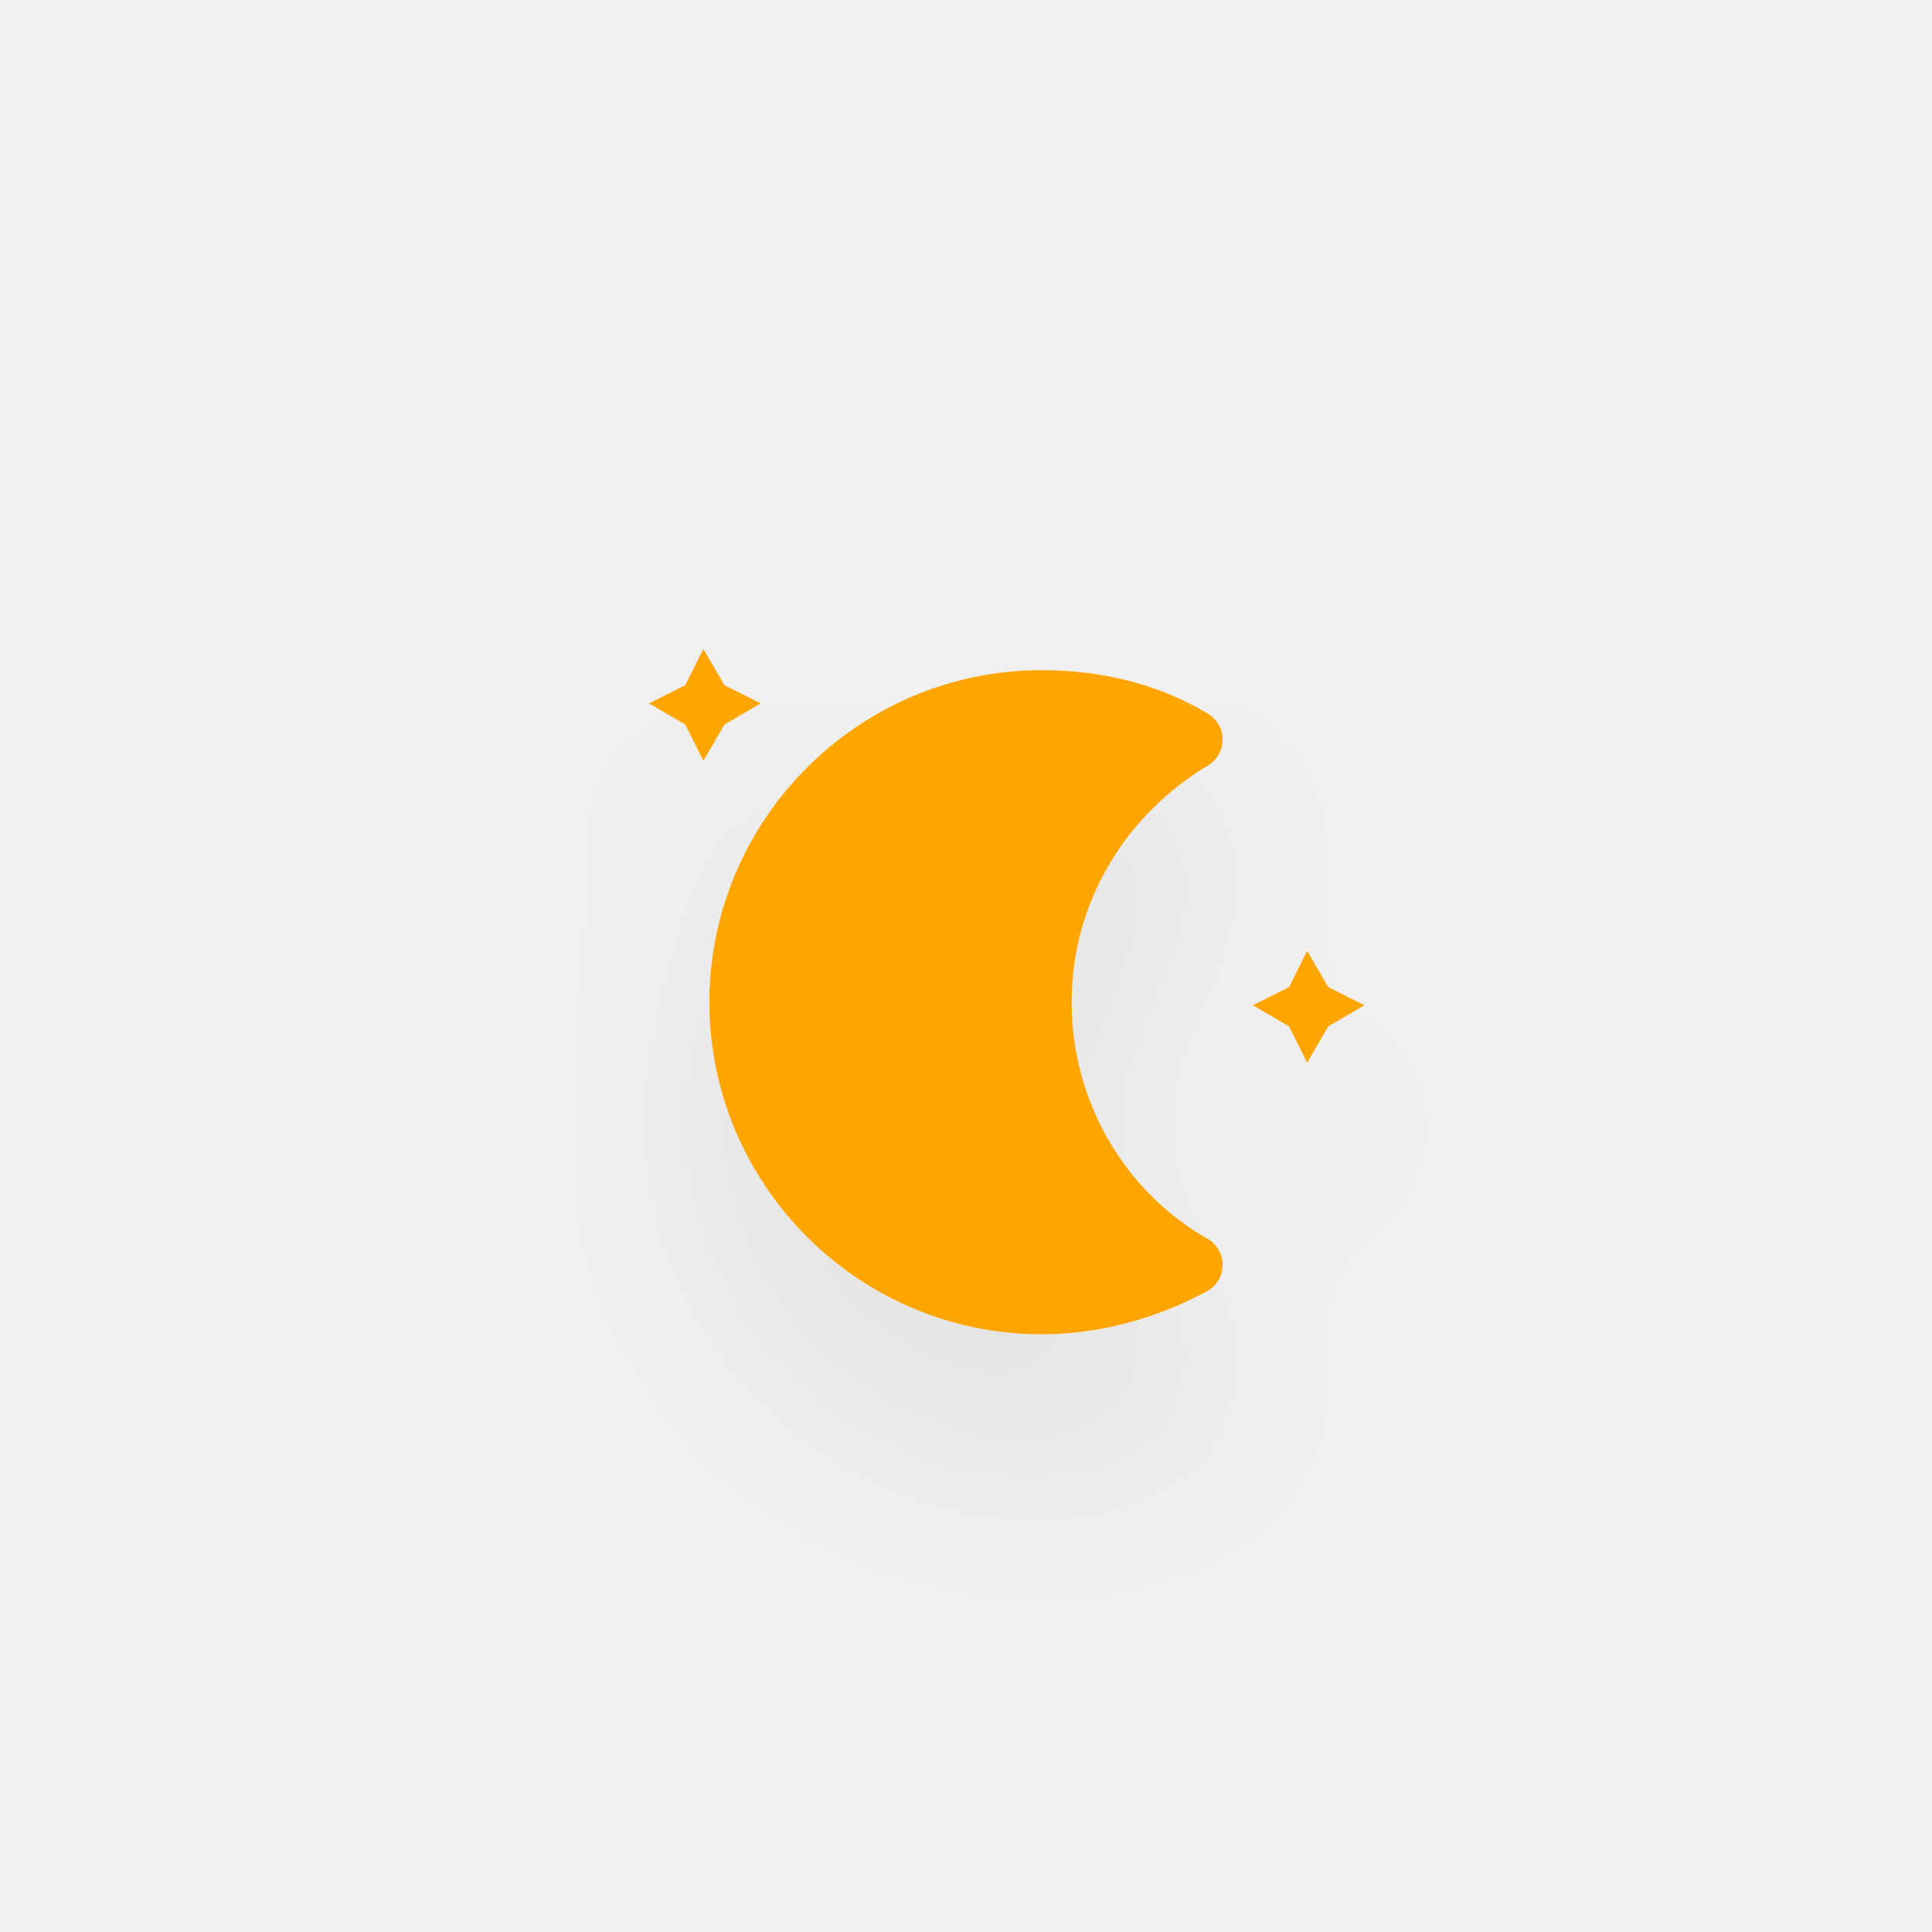
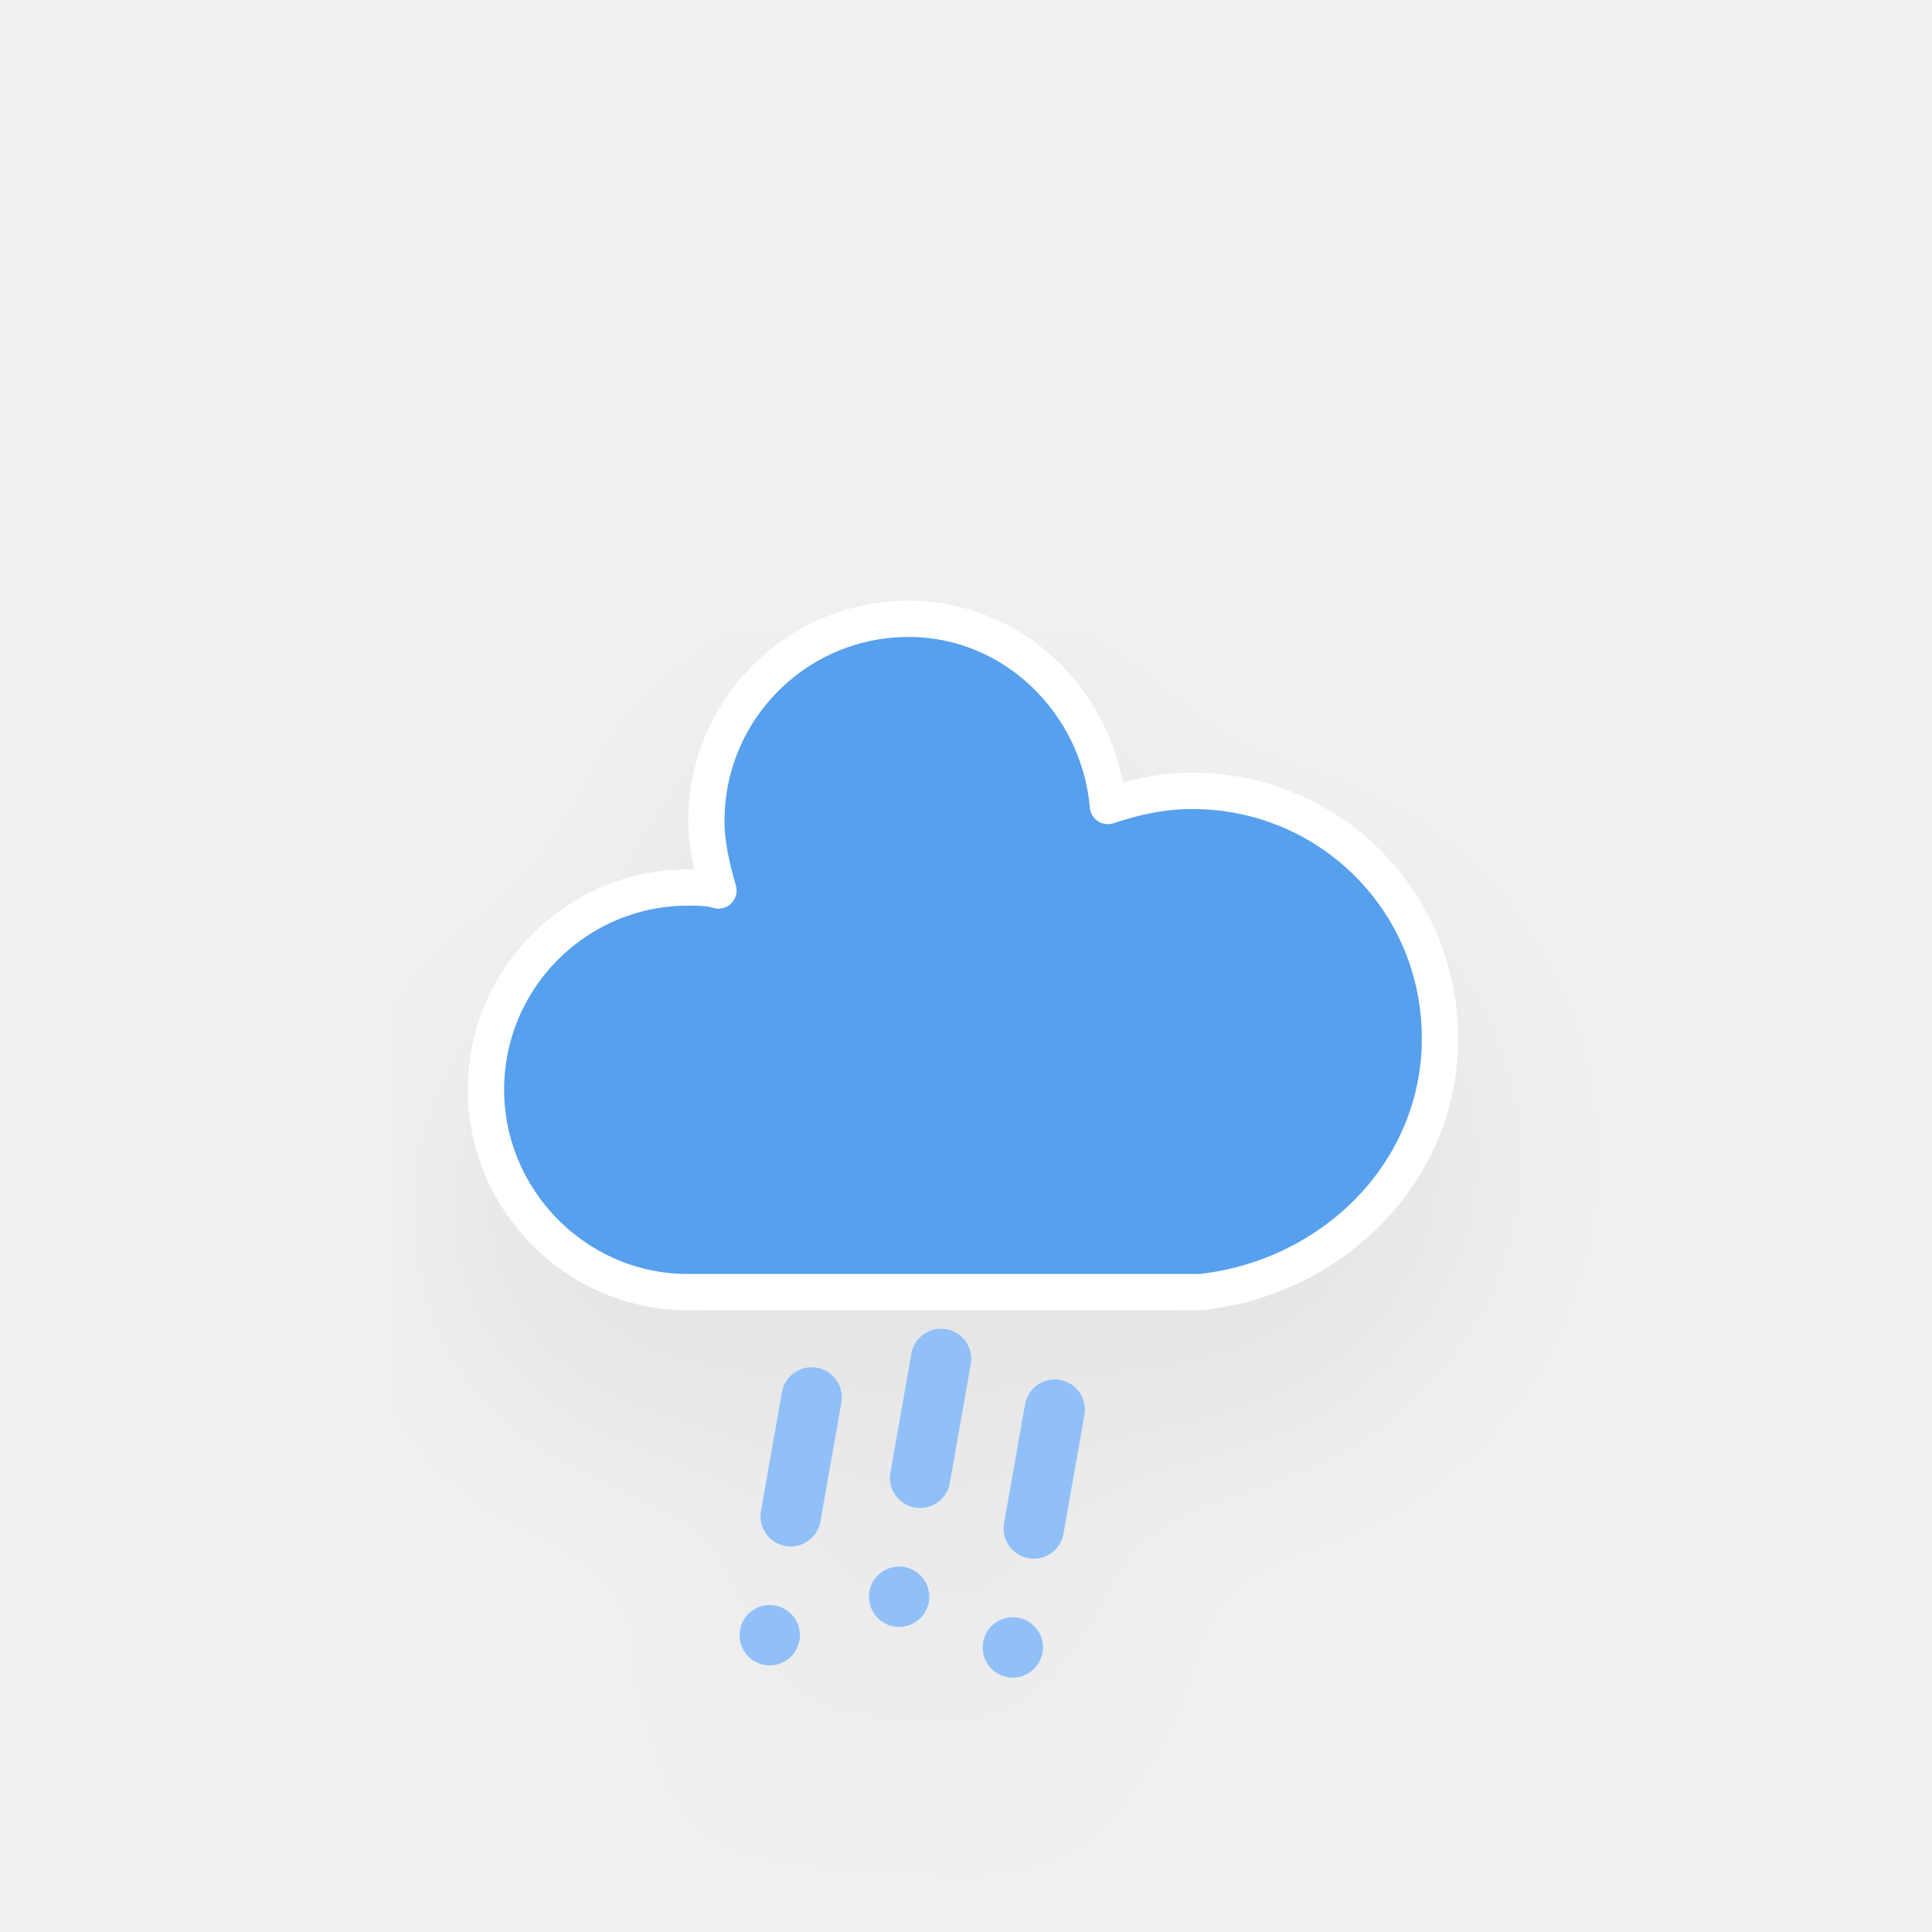
<svg xmlns="http://www.w3.org/2000/svg" version="1.1" width="64" height="64" viewbox="0 0 64 64">
  <defs>
    <filter id="blur" width="200%" height="200%">
      <feGaussianBlur in="SourceAlpha" stdDeviation="3" />
      <feOffset dx="0" dy="4" result="offsetblur" />
      <feComponentTransfer>
        <feFuncA type="linear" slope="0.05" />
      </feComponentTransfer>
      <feMerge>
        <feMergeNode />
        <feMergeNode in="SourceGraphic" />
      </feMerge>
    </filter>
    <style type="text/css">
- /*
- ** CLOUDS
- */
- @keyframes am-weather-cloud-1 {
-   0% {
-     -webkit-transform: translate(-5px,0px);
-        -moz-transform: translate(-5px,0px);
-         -ms-transform: translate(-5px,0px);
-             transform: translate(-5px,0px);
-   }
- 
-   50% {
-     -webkit-transform: translate(10px,0px);
-        -moz-transform: translate(10px,0px);
-         -ms-transform: translate(10px,0px);
-             transform: translate(10px,0px);
-   }
- 
-   100% {
-     -webkit-transform: translate(-5px,0px);
-        -moz-transform: translate(-5px,0px);
-         -ms-transform: translate(-5px,0px);
-             transform: translate(-5px,0px);
-   }
- }
- 
- .am-weather-cloud-1 {
-   -webkit-animation-name: am-weather-cloud-1;
-      -moz-animation-name: am-weather-cloud-1;
-           animation-name: am-weather-cloud-1;
-   -webkit-animation-duration: 7s;
-      -moz-animation-duration: 7s;
-           animation-duration: 7s;
-   -webkit-animation-timing-function: linear;
-      -moz-animation-timing-function: linear;
-           animation-timing-function: linear;
-   -webkit-animation-iteration-count: infinite;
-      -moz-animation-iteration-count: infinite;
-           animation-iteration-count: infinite;
- }
- 
- @keyframes am-weather-cloud-2 {
-   0% {
-     -webkit-transform: translate(0px,0px);
-        -moz-transform: translate(0px,0px);
-         -ms-transform: translate(0px,0px);
-             transform: translate(0px,0px);
-   }
- 
-   50% {
-     -webkit-transform: translate(2px,0px);
-        -moz-transform: translate(2px,0px);
-         -ms-transform: translate(2px,0px);
-             transform: translate(2px,0px);
-   }
- 
-   100% {
-     -webkit-transform: translate(0px,0px);
-        -moz-transform: translate(0px,0px);
-         -ms-transform: translate(0px,0px);
-             transform: translate(0px,0px);
-   }
- }
- 
- .am-weather-cloud-2 {
-   -webkit-animation-name: am-weather-cloud-2;
-      -moz-animation-name: am-weather-cloud-2;
-           animation-name: am-weather-cloud-2;
-   -webkit-animation-duration: 3s;
-      -moz-animation-duration: 3s;
-           animation-duration: 3s;
-   -webkit-animation-timing-function: linear;
-      -moz-animation-timing-function: linear;
-           animation-timing-function: linear;
-   -webkit-animation-iteration-count: infinite;
-      -moz-animation-iteration-count: infinite;
-           animation-iteration-count: infinite;
- }
- 
- /*
- ** SUN
- */
- @keyframes am-weather-sun {
-   0% {
-     -webkit-transform: rotate(0deg);
-        -moz-transform: rotate(0deg);
-         -ms-transform: rotate(0deg);
-             transform: rotate(0deg);
-   }
- 
-   100% {
-     -webkit-transform: rotate(360deg);
-        -moz-transform: rotate(360deg);
-         -ms-transform: rotate(360deg);
-             transform: rotate(360deg);
-   }
- }
- 
- .am-weather-sun {
-   -webkit-animation-name: am-weather-sun;
-      -moz-animation-name: am-weather-sun;
-       -ms-animation-name: am-weather-sun;
-           animation-name: am-weather-sun;
-   -webkit-animation-duration: 9s;
-      -moz-animation-duration: 9s;
-       -ms-animation-duration: 9s;
-           animation-duration: 9s;
-   -webkit-animation-timing-function: linear;
-      -moz-animation-timing-function: linear;
-       -ms-animation-timing-function: linear;
-           animation-timing-function: linear;
-   -webkit-animation-iteration-count: infinite;
-      -moz-animation-iteration-count: infinite;
-       -ms-animation-iteration-count: infinite;
-           animation-iteration-count: infinite;
- }
- 
- @keyframes am-weather-sun-shiny {
-   0% {
-     stroke-dasharray: 3px 10px;
-     stroke-dashoffset: 0px;
-   }
- 
-   50% {
-     stroke-dasharray: 0.1px 10px;
-     stroke-dashoffset: -1px;
-   }
- 
-   100% {
-     stroke-dasharray: 3px 10px;
-     stroke-dashoffset: 0px;
-   }
- }
- 
- .am-weather-sun-shiny line {
-   -webkit-animation-name: am-weather-sun-shiny;
-      -moz-animation-name: am-weather-sun-shiny;
-       -ms-animation-name: am-weather-sun-shiny;
-           animation-name: am-weather-sun-shiny;
-   -webkit-animation-duration: 2s;
-      -moz-animation-duration: 2s;
-       -ms-animation-duration: 2s;
-           animation-duration: 2s;
-   -webkit-animation-timing-function: linear;
-      -moz-animation-timing-function: linear;
-       -ms-animation-timing-function: linear;
-           animation-timing-function: linear;
-   -webkit-animation-iteration-count: infinite;
-      -moz-animation-iteration-count: infinite;
-       -ms-animation-iteration-count: infinite;
-           animation-iteration-count: infinite;
- }
- 
- 
- 
- 
- /*
- ** MOON
- */
- @keyframes am-weather-moon {
-   0% {
-     -webkit-transform: rotate(0deg);
-        -moz-transform: rotate(0deg);
-         -ms-transform: rotate(0deg);
-             transform: rotate(0deg);
-   }
- 
-   50% {
-     -webkit-transform: rotate(15deg);
-        -moz-transform: rotate(15deg);
-         -ms-transform: rotate(15deg);
-             transform: rotate(15deg);
-   }
- 
-   100% {
-     -webkit-transform: rotate(0deg);
-        -moz-transform: rotate(0deg);
-         -ms-transform: rotate(0deg);
-             transform: rotate(0deg);
-   }
- }
- 
- .am-weather-moon {
-   -webkit-animation-name: am-weather-moon;
-      -moz-animation-name: am-weather-moon;
-       -ms-animation-name: am-weather-moon;
-           animation-name: am-weather-moon;
-   -webkit-animation-duration: 6s;
-      -moz-animation-duration: 6s;
-       -ms-animation-duration: 6s;
-           animation-duration: 6s;
-   -webkit-animation-timing-function: linear;
-      -moz-animation-timing-function: linear;
-       -ms-animation-timing-function: linear;
-           animation-timing-function: linear;
-   -webkit-animation-iteration-count: infinite;
-      -moz-animation-iteration-count: infinite;
-       -ms-animation-iteration-count: infinite;
-           animation-iteration-count: infinite;
-   -webkit-transform-origin: 12.5px 15.15px 0; /* TODO FF CENTER ISSUE */
-      -moz-transform-origin: 12.5px 15.15px 0; /* TODO FF CENTER ISSUE */
-       -ms-transform-origin: 12.5px 15.15px 0; /* TODO FF CENTER ISSUE */
-           transform-origin: 12.5px 15.15px 0; /* TODO FF CENTER ISSUE */
- }
- 
- @keyframes am-weather-moon-star-1 {
-   0% {
-     opacity: 0;
-   }
- 
-   100% {
-     opacity: 1;
-   }
- }
- 
- .am-weather-moon-star-1 {
-   -webkit-animation-name: am-weather-moon-star-1;
-      -moz-animation-name: am-weather-moon-star-1;
-       -ms-animation-name: am-weather-moon-star-1;
-           animation-name: am-weather-moon-star-1;
-   -webkit-animation-delay: 3s;
-      -moz-animation-delay: 3s;
-       -ms-animation-delay: 3s;
-           animation-delay: 3s;
-   -webkit-animation-duration: 5s;
-      -moz-animation-duration: 5s;
-       -ms-animation-duration: 5s;
-           animation-duration: 5s;
-   -webkit-animation-timing-function: linear;
-      -moz-animation-timing-function: linear;
-       -ms-animation-timing-function: linear;
-           animation-timing-function: linear;
-   -webkit-animation-iteration-count: 1;
-      -moz-animation-iteration-count: 1;
-       -ms-animation-iteration-count: 1;
-           animation-iteration-count: 1;
- }
- 
- @keyframes am-weather-moon-star-2 {
-   0% {
-     opacity: 0;
-   }
- 
-   100% {
-     opacity: 1;
-   }
- }
- 
- .am-weather-moon-star-2 {
-   -webkit-animation-name: am-weather-moon-star-2;
-      -moz-animation-name: am-weather-moon-star-2;
-       -ms-animation-name: am-weather-moon-star-2;
-           animation-name: am-weather-moon-star-2;
-   -webkit-animation-delay: 5s;
-      -moz-animation-delay: 5s;
-       -ms-animation-delay: 5s;
-           animation-delay: 5s;
-   -webkit-animation-duration: 4s;
-      -moz-animation-duration: 4s;
-       -ms-animation-duration: 4s;
-           animation-duration: 4s;
-   -webkit-animation-timing-function: linear;
-      -moz-animation-timing-function: linear;
-       -ms-animation-timing-function: linear;
-           animation-timing-function: linear;
-   -webkit-animation-iteration-count: 1;
-      -moz-animation-iteration-count: 1;
-       -ms-animation-iteration-count: 1;
-           animation-iteration-count: 1;
- }
- 
/*
** RAIN
*/
@keyframes am-weather-rain {
  0% {
    stroke-dashoffset: 0;
  }

  100% {
    stroke-dashoffset: -100;
  }
}

.am-weather-rain-1 {
  -webkit-animation-name: am-weather-rain;
     -moz-animation-name: am-weather-rain;
      -ms-animation-name: am-weather-rain;
          animation-name: am-weather-rain;
  -webkit-animation-duration: 8s;
     -moz-animation-duration: 8s;
      -ms-animation-duration: 8s;
          animation-duration: 8s;
  -webkit-animation-timing-function: linear;
     -moz-animation-timing-function: linear;
      -ms-animation-timing-function: linear;
          animation-timing-function: linear;
  -webkit-animation-iteration-count: infinite;
     -moz-animation-iteration-count: infinite;
      -ms-animation-iteration-count: infinite;
          animation-iteration-count: infinite;
}

.am-weather-rain-2 {
  -webkit-animation-name: am-weather-rain;
     -moz-animation-name: am-weather-rain;
      -ms-animation-name: am-weather-rain;
          animation-name: am-weather-rain;
  -webkit-animation-delay: 0.25s;
     -moz-animation-delay: 0.25s;
      -ms-animation-delay: 0.25s;
          animation-delay: 0.25s;
  -webkit-animation-duration: 8s;
     -moz-animation-duration: 8s;
      -ms-animation-duration: 8s;
          animation-duration: 8s;
  -webkit-animation-timing-function: linear;
     -moz-animation-timing-function: linear;
      -ms-animation-timing-function: linear;
          animation-timing-function: linear;
  -webkit-animation-iteration-count: infinite;
     -moz-animation-iteration-count: infinite;
      -ms-animation-iteration-count: infinite;
          animation-iteration-count: infinite;
}
- 
- 
- /*
- ** SNOW
- */
- @keyframes am-weather-snow {
-   0% {
-     -webkit-transform: translateX(0) translateY(0);
-        -moz-transform: translateX(0) translateY(0);
-         -ms-transform: translateX(0) translateY(0);
-             transform: translateX(0) translateY(0);
-   }
- 
-   33.33% {
-     -webkit-transform: translateX(-1.2px) translateY(2px);
-        -moz-transform: translateX(-1.2px) translateY(2px);
-         -ms-transform: translateX(-1.2px) translateY(2px);
-             transform: translateX(-1.2px) translateY(2px);
-   }
- 
-   66.66% {
-     -webkit-transform: translateX(1.4px) translateY(4px);
-        -moz-transform: translateX(1.4px) translateY(4px);
-         -ms-transform: translateX(1.4px) translateY(4px);
-             transform: translateX(1.4px) translateY(4px);
-     opacity: 1;
-   }
- 
-   100% {
-     -webkit-transform: translateX(-1.6px) translateY(6px);
-        -moz-transform: translateX(-1.6px) translateY(6px);
-         -ms-transform: translateX(-1.6px) translateY(6px);
-             transform: translateX(-1.6px) translateY(6px);
-     opacity: 0;
-   }
- }
- 
- @keyframes am-weather-snow-reverse {
-   0% {
-     -webkit-transform: translateX(0) translateY(0);
-        -moz-transform: translateX(0) translateY(0);
-         -ms-transform: translateX(0) translateY(0);
-             transform: translateX(0) translateY(0);
-   }
- 
-   33.33% {
-     -webkit-transform: translateX(1.2px) translateY(2px);
-        -moz-transform: translateX(1.2px) translateY(2px);
-         -ms-transform: translateX(1.2px) translateY(2px);
-             transform: translateX(1.2px) translateY(2px);
-   }
- 
-   66.66% {
-     -webkit-transform: translateX(-1.4px) translateY(4px);
-        -moz-transform: translateX(-1.4px) translateY(4px);
-         -ms-transform: translateX(-1.4px) translateY(4px);
-             transform: translateX(-1.4px) translateY(4px);
-     opacity: 1;
-   }
- 
-   100% {
-     -webkit-transform: translateX(1.6px) translateY(6px);
-        -moz-transform: translateX(1.6px) translateY(6px);
-         -ms-transform: translateX(1.6px) translateY(6px);
-             transform: translateX(1.6px) translateY(6px);
-     opacity: 0;
-   }
- }
- 
- .am-weather-snow-1 {
-   -webkit-animation-name: am-weather-snow;
-      -moz-animation-name: am-weather-snow;
-       -ms-animation-name: am-weather-snow;
-           animation-name: am-weather-snow;
-   -webkit-animation-duration: 2s;
-      -moz-animation-duration: 2s;
-       -ms-animation-duration: 2s;
-           animation-duration: 2s;
-   -webkit-animation-timing-function: linear;
-      -moz-animation-timing-function: linear;
-       -ms-animation-timing-function: linear;
-           animation-timing-function: linear;
-   -webkit-animation-iteration-count: infinite;
-      -moz-animation-iteration-count: infinite;
-       -ms-animation-iteration-count: infinite;
-           animation-iteration-count: infinite;
- }
- 
- .am-weather-snow-2 {
-   -webkit-animation-name: am-weather-snow;
-      -moz-animation-name: am-weather-snow;
-       -ms-animation-name: am-weather-snow;
-           animation-name: am-weather-snow;
-   -webkit-animation-delay: 1.2s;
-      -moz-animation-delay: 1.2s;
-       -ms-animation-delay: 1.2s;
-           animation-delay: 1.2s;
-   -webkit-animation-duration: 2s;
-      -moz-animation-duration: 2s;
-       -ms-animation-duration: 2s;
-           animation-duration: 2s;
-   -webkit-animation-timing-function: linear;
-      -moz-animation-timing-function: linear;
-       -ms-animation-timing-function: linear;
-           animation-timing-function: linear;
-   -webkit-animation-iteration-count: infinite;
-      -moz-animation-iteration-count: infinite;
-       -ms-animation-iteration-count: infinite;
-           animation-iteration-count: infinite;
- }
- 
- .am-weather-snow-3 {
-   -webkit-animation-name: am-weather-snow-reverse;
-      -moz-animation-name: am-weather-snow-reverse;
-       -ms-animation-name: am-weather-snow-reverse;
-           animation-name: am-weather-snow-reverse;
-   -webkit-animation-duration: 2s;
-      -moz-animation-duration: 2s;
-       -ms-animation-duration: 2s;
-           animation-duration: 2s;
-   -webkit-animation-timing-function: linear;
-      -moz-animation-timing-function: linear;
-       -ms-animation-timing-function: linear;
-           animation-timing-function: linear;
-   -webkit-animation-iteration-count: infinite;
-      -moz-animation-iteration-count: infinite;
-       -ms-animation-iteration-count: infinite;
-           animation-iteration-count: infinite;
- }
- 
- /*
- ** EASING
- */
- .am-weather-easing-ease-in-out {
-   -webkit-animation-timing-function: ease-in-out;
-      -moz-animation-timing-function: ease-in-out;
-       -ms-animation-timing-function: ease-in-out;
-           animation-timing-function: ease-in-out;
- }
- 
        </style>
  </defs>
-   <g filter="url(#blur)" id="night">
-     <g transform="translate(20,20)">
-       <g class="am-weather-moon-star-1">
-         <polygon fill="orange" points="3.3,1.5 4,2.7 5.2,3.3 4,4 3.3,5.2 2.7,4 1.5,3.3 2.7,2.7" stroke="none" stroke-miterlimit="10" />
+   <g filter="url(#blur)" id="rainy-6">
+     <g transform="translate(20,10)">
+       <g>
+         <path d="M47.7,35.4c0-4.6-3.7-8.2-8.2-8.2c-1,0-1.9,0.2-2.8,0.5c-0.3-3.4-3.1-6.2-6.6-6.2c-3.7,0-6.7,3-6.7,6.7c0,0.8,0.2,1.6,0.4,2.3    c-0.3-0.1-0.7-0.1-1-0.1c-3.7,0-6.7,3-6.7,6.7c0,3.6,2.9,6.6,6.5,6.7l17.2,0C44.2,43.3,47.7,39.8,47.7,35.4z" fill="#57A0EE" stroke="white" stroke-linejoin="round" stroke-width="1.2" transform="translate(-20,-11)" />
      </g>
-       <g class="am-weather-moon-star-2">
-         <polygon fill="orange" points="3.3,1.5 4,2.7 5.2,3.3 4,4 3.3,5.2 2.7,4 1.5,3.3 2.7,2.7" stroke="none" stroke-miterlimit="10" transform="translate(20,10)" />
-       </g>
-       <g class="am-weather-moon">
-         <path d="M14.5,13.2c0-3.7,2-6.9,5-8.7   c-1.5-0.9-3.2-1.3-5-1.3c-5.5,0-10,4.5-10,10s4.5,10,10,10c1.8,0,3.5-0.5,5-1.3C16.5,20.2,14.5,16.9,14.5,13.2z" fill="orange" stroke="orange" stroke-linejoin="round" stroke-width="2" />
-       </g>
+     </g>
+     <g transform="translate(31,46), rotate(10)">
+       <line class="am-weather-rain-1" fill="none" stroke="#91C0F8" stroke-dasharray="4,4" stroke-linecap="round" stroke-width="2" transform="translate(-4,1)" x1="0" x2="0" y1="0" y2="8" />
+       <line class="am-weather-rain-2" fill="none" stroke="#91C0F8" stroke-dasharray="4,4" stroke-linecap="round" stroke-width="2" transform="translate(0,-1)" x1="0" x2="0" y1="0" y2="8" />
+       <line class="am-weather-rain-1" fill="none" stroke="#91C0F8" stroke-dasharray="4,4" stroke-linecap="round" stroke-width="2" transform="translate(4,0)" x1="0" x2="0" y1="0" y2="8" />
    </g>
  </g>
</svg>
